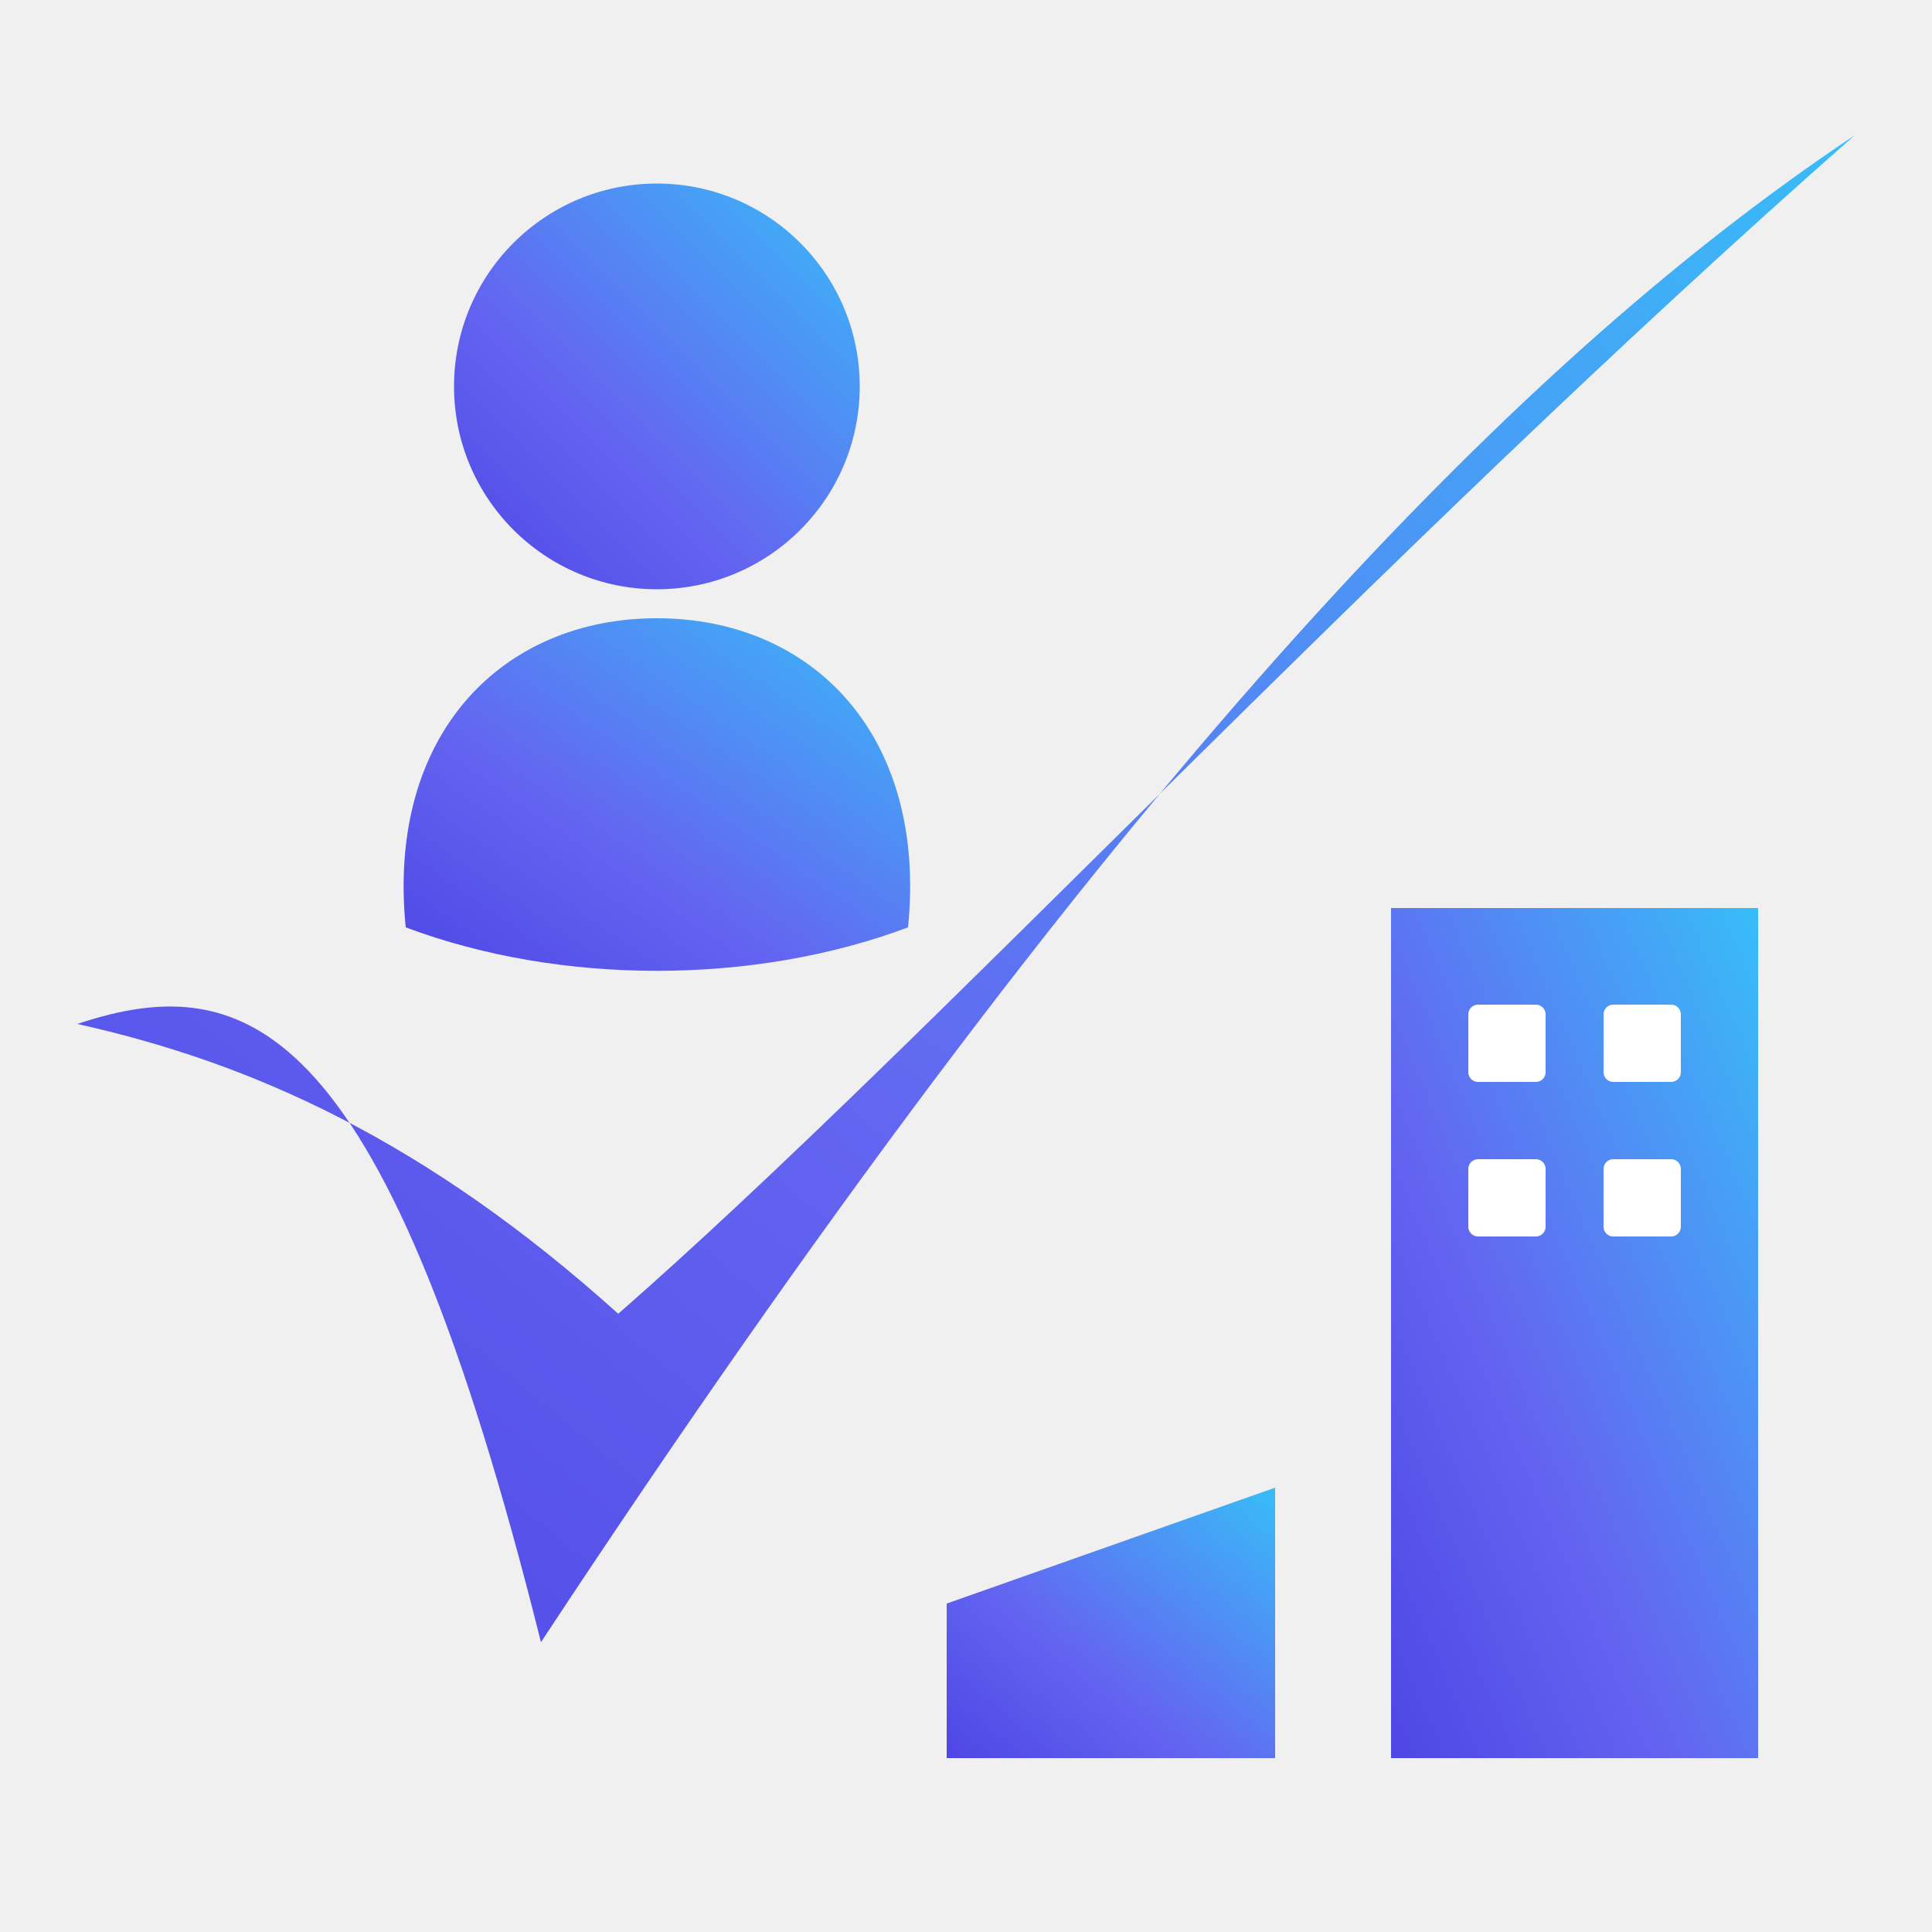
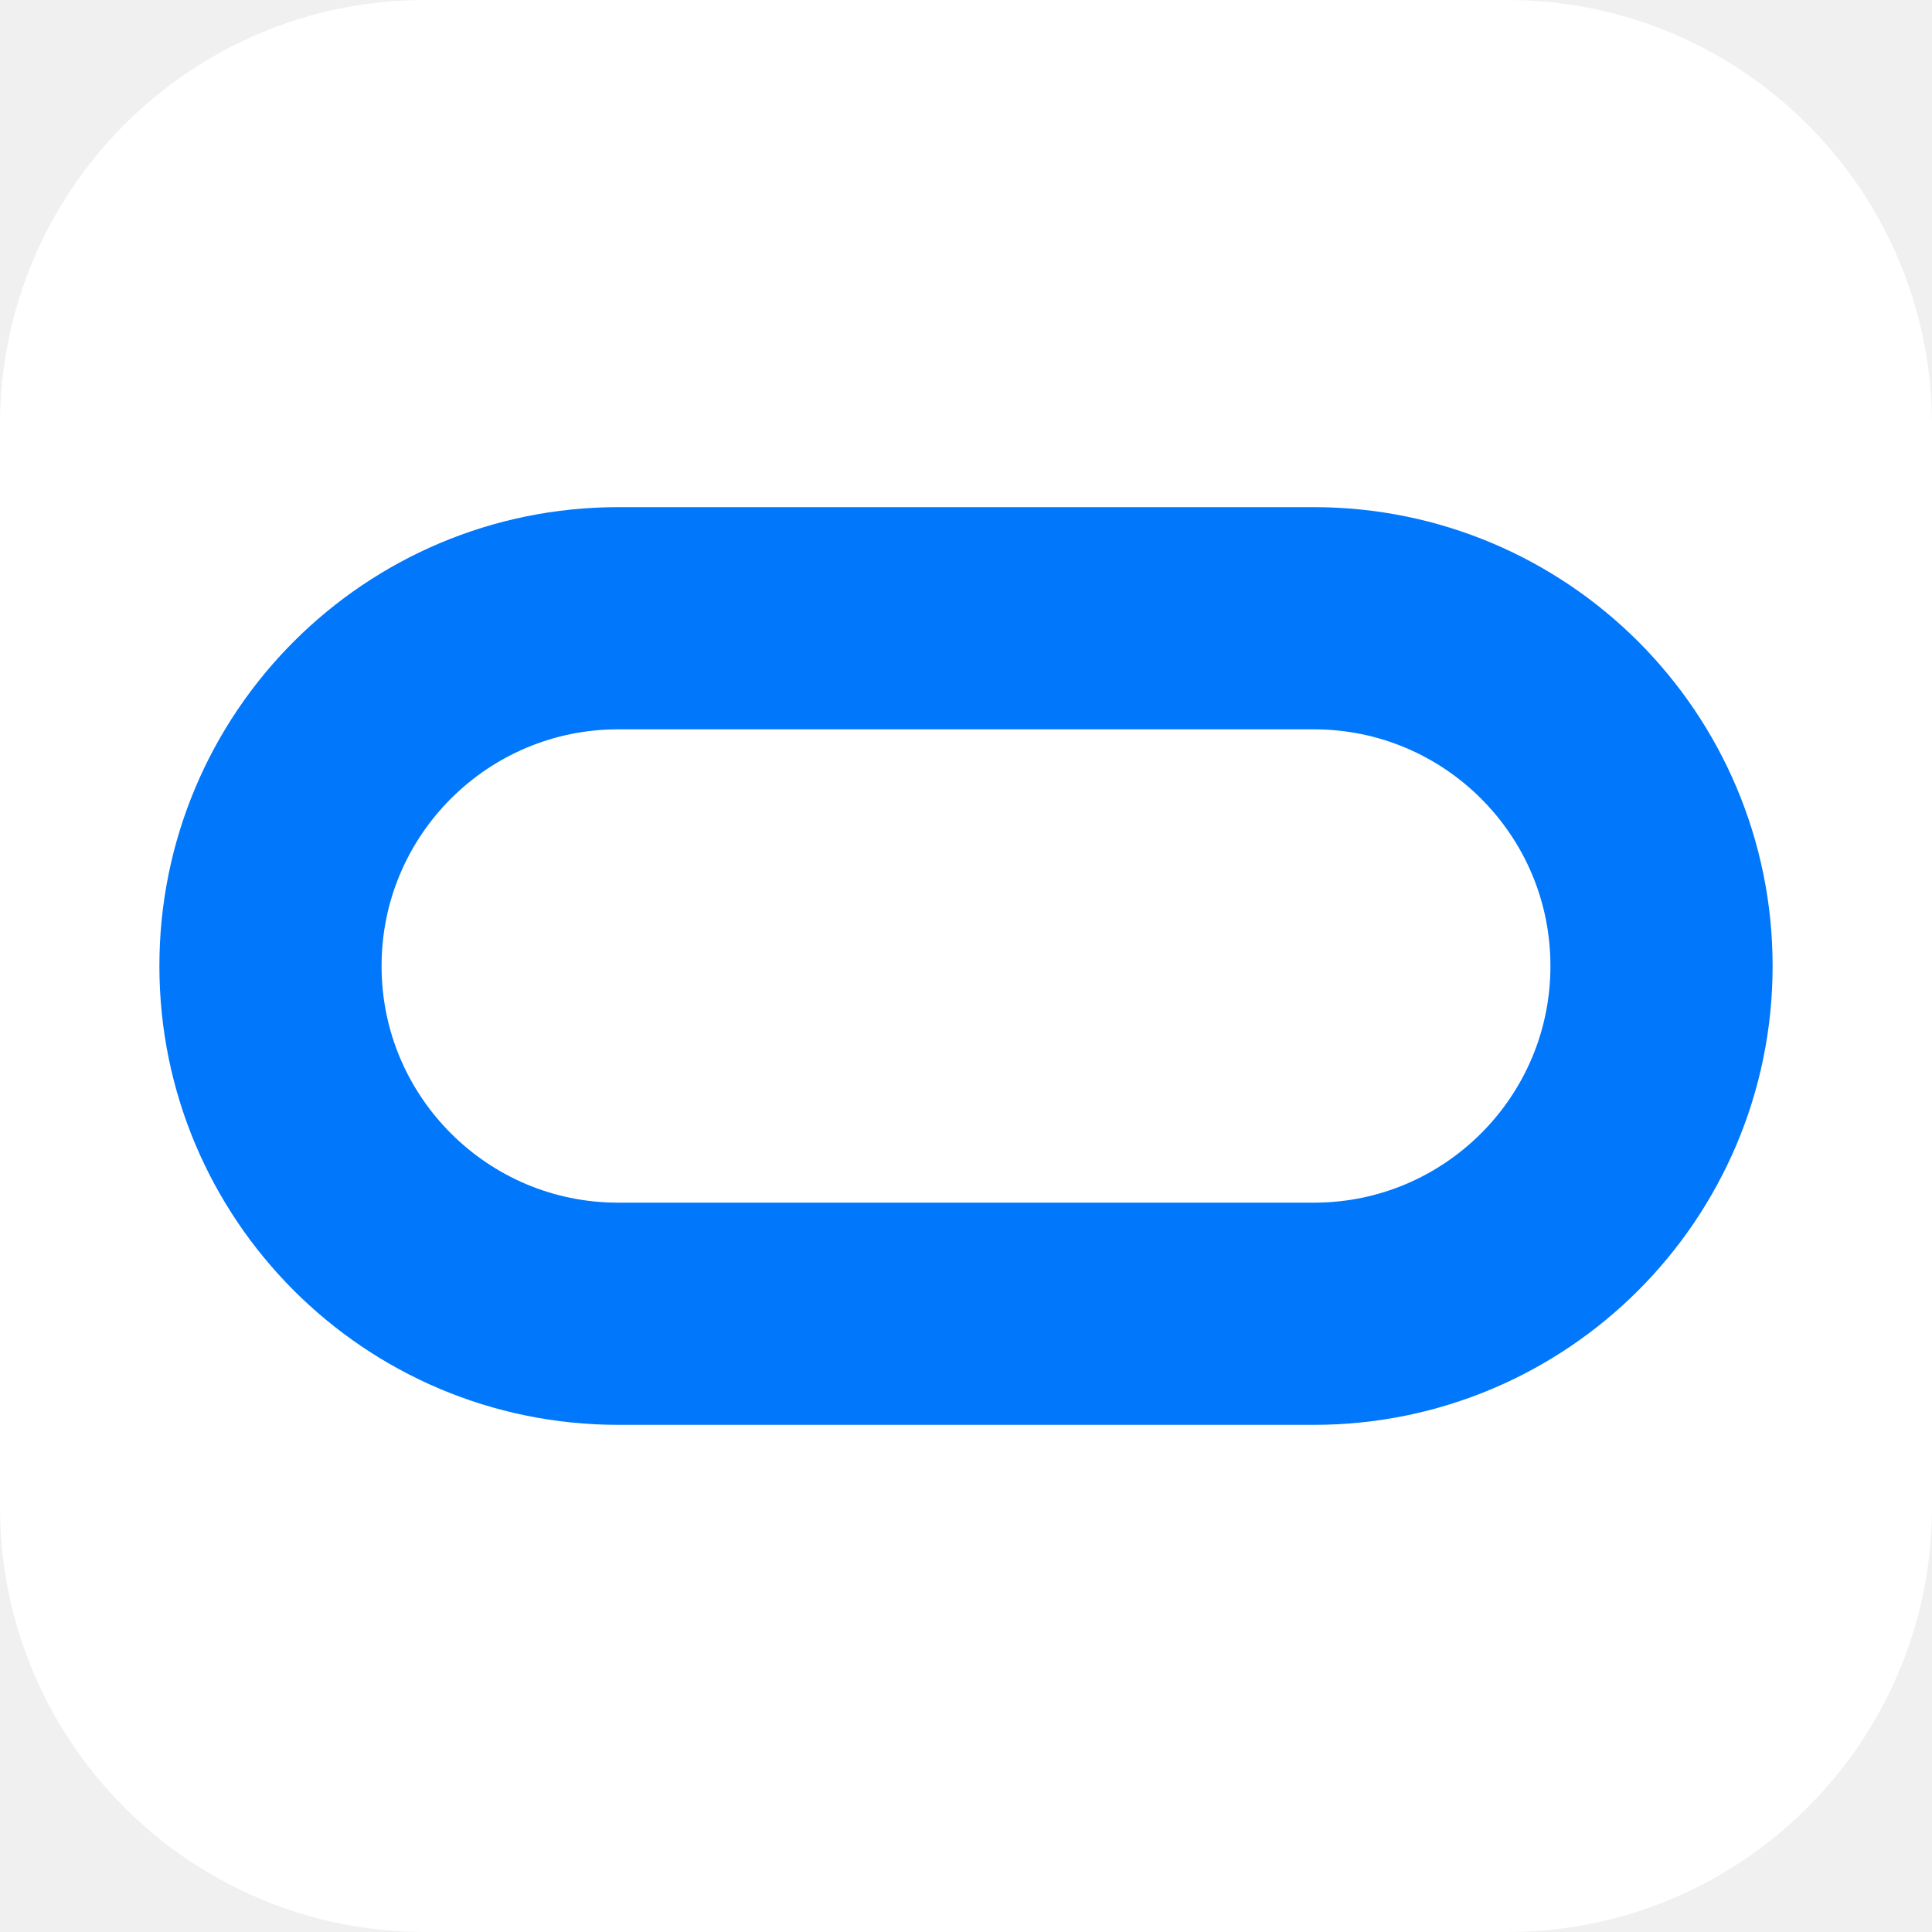
<svg xmlns="http://www.w3.org/2000/svg" viewBox="0 0 100 100" width="100" height="100">
-   <defs>
-     <linearGradient id="logo-grad" x1="0%" y1="100%" x2="100%" y2="0%">
-       <stop offset="0%" stop-color="#4f46e5" />
-       <stop offset="40%" stop-color="#6366f1" />
-       <stop offset="100%" stop-color="#38bdf8" />
-     </linearGradient>
-   </defs>
-   <path d="M 21,48 C 20,38 26,32 34,32 C 42,32 48,38 47,48 C 39,51 29,51 21,48 Z" fill="url(#logo-grad)" />
-   <circle cx="34" cy="20" r="10.5" fill="url(#logo-grad)" />
-   <path d="M 4,53 C 13,50 20,53 28,85 C 57,41 78,19 96,7 C 71,29 48,54 32,68 C 22,59 13,55 4,53 Z" fill="url(#logo-grad)" />
-   <path d="M 49,91 H 66 V 77 L 49,83 Z" fill="url(#logo-grad)" />
-   <path d="M 72,91 H 91 V 47 H 72 Z" fill="url(#logo-grad)" />
-   <rect x="76" y="52" width="4" height="4" rx="0.5" fill="#ffffff" />
-   <rect x="83" y="52" width="4" height="4" rx="0.5" fill="#ffffff" />
-   <rect x="76" y="60" width="4" height="4" rx="0.5" fill="#ffffff" />
-   <rect x="83" y="60" width="4" height="4" rx="0.5" fill="#ffffff" />
+   <rect width="100" height="100" rx="22" fill="#ffffff" />
+   <rect x="14" y="32" width="72" height="36" rx="18" fill="none" stroke="#0177fb" stroke-width="11.5" />
</svg>
